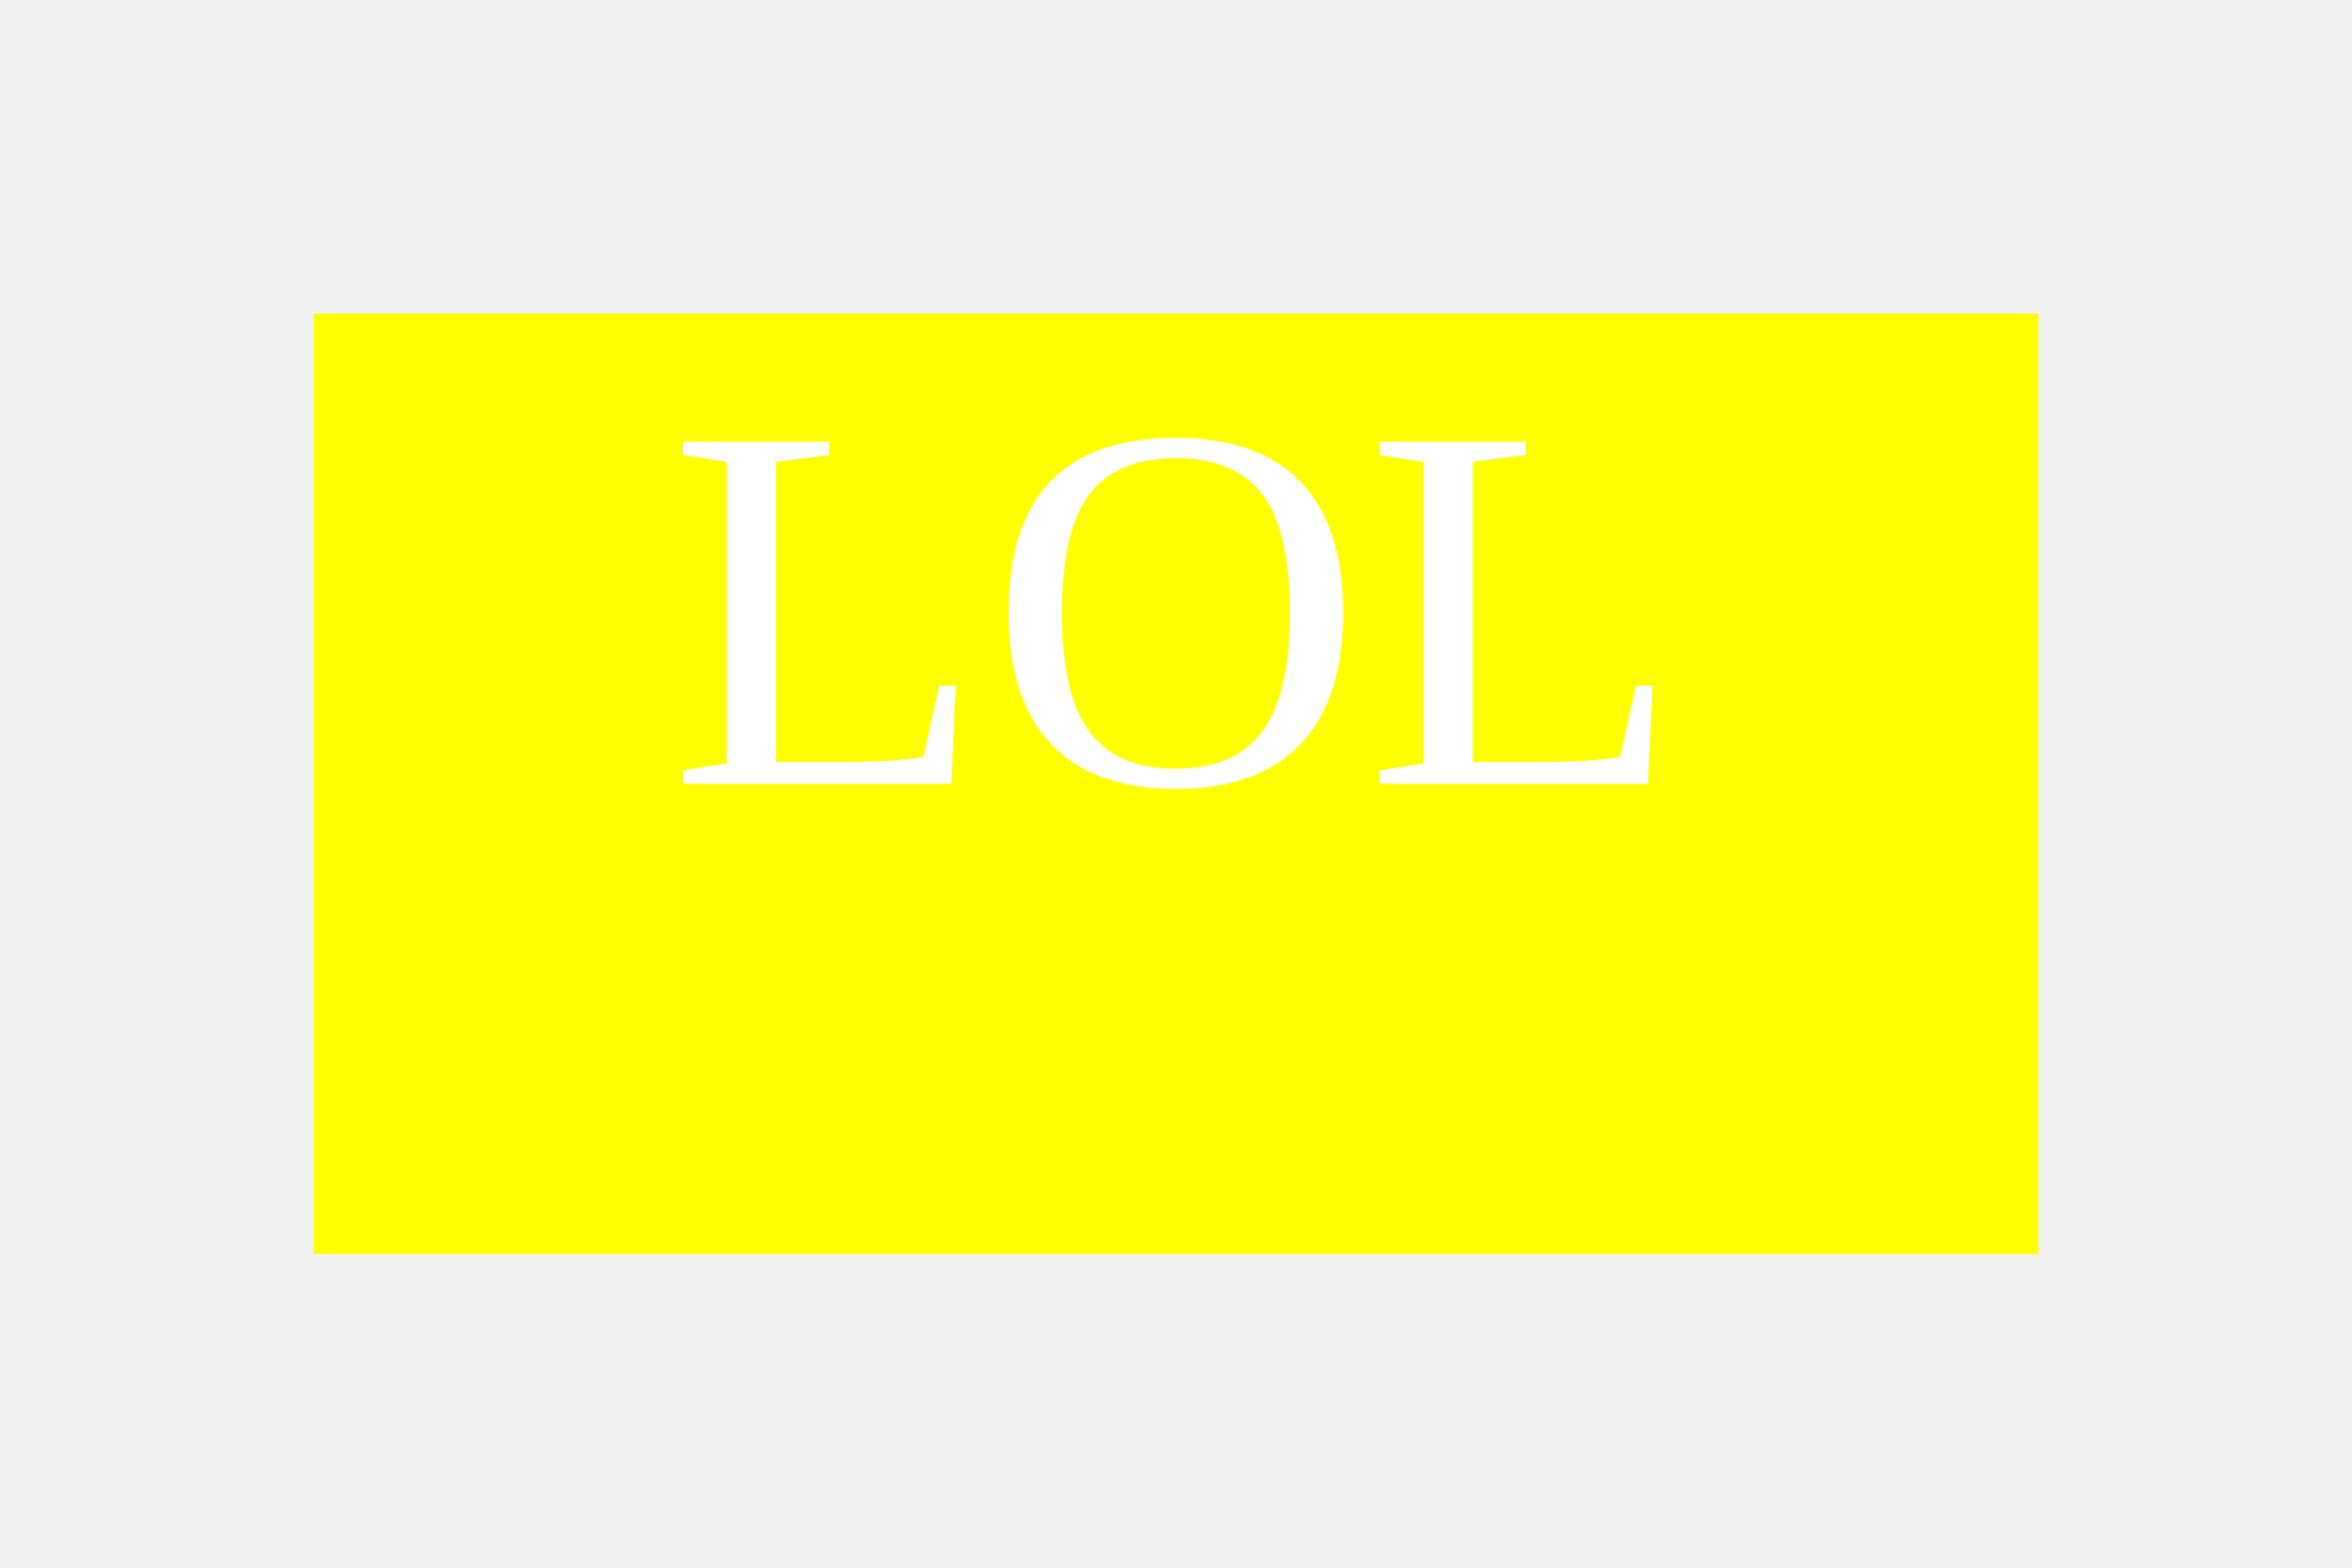
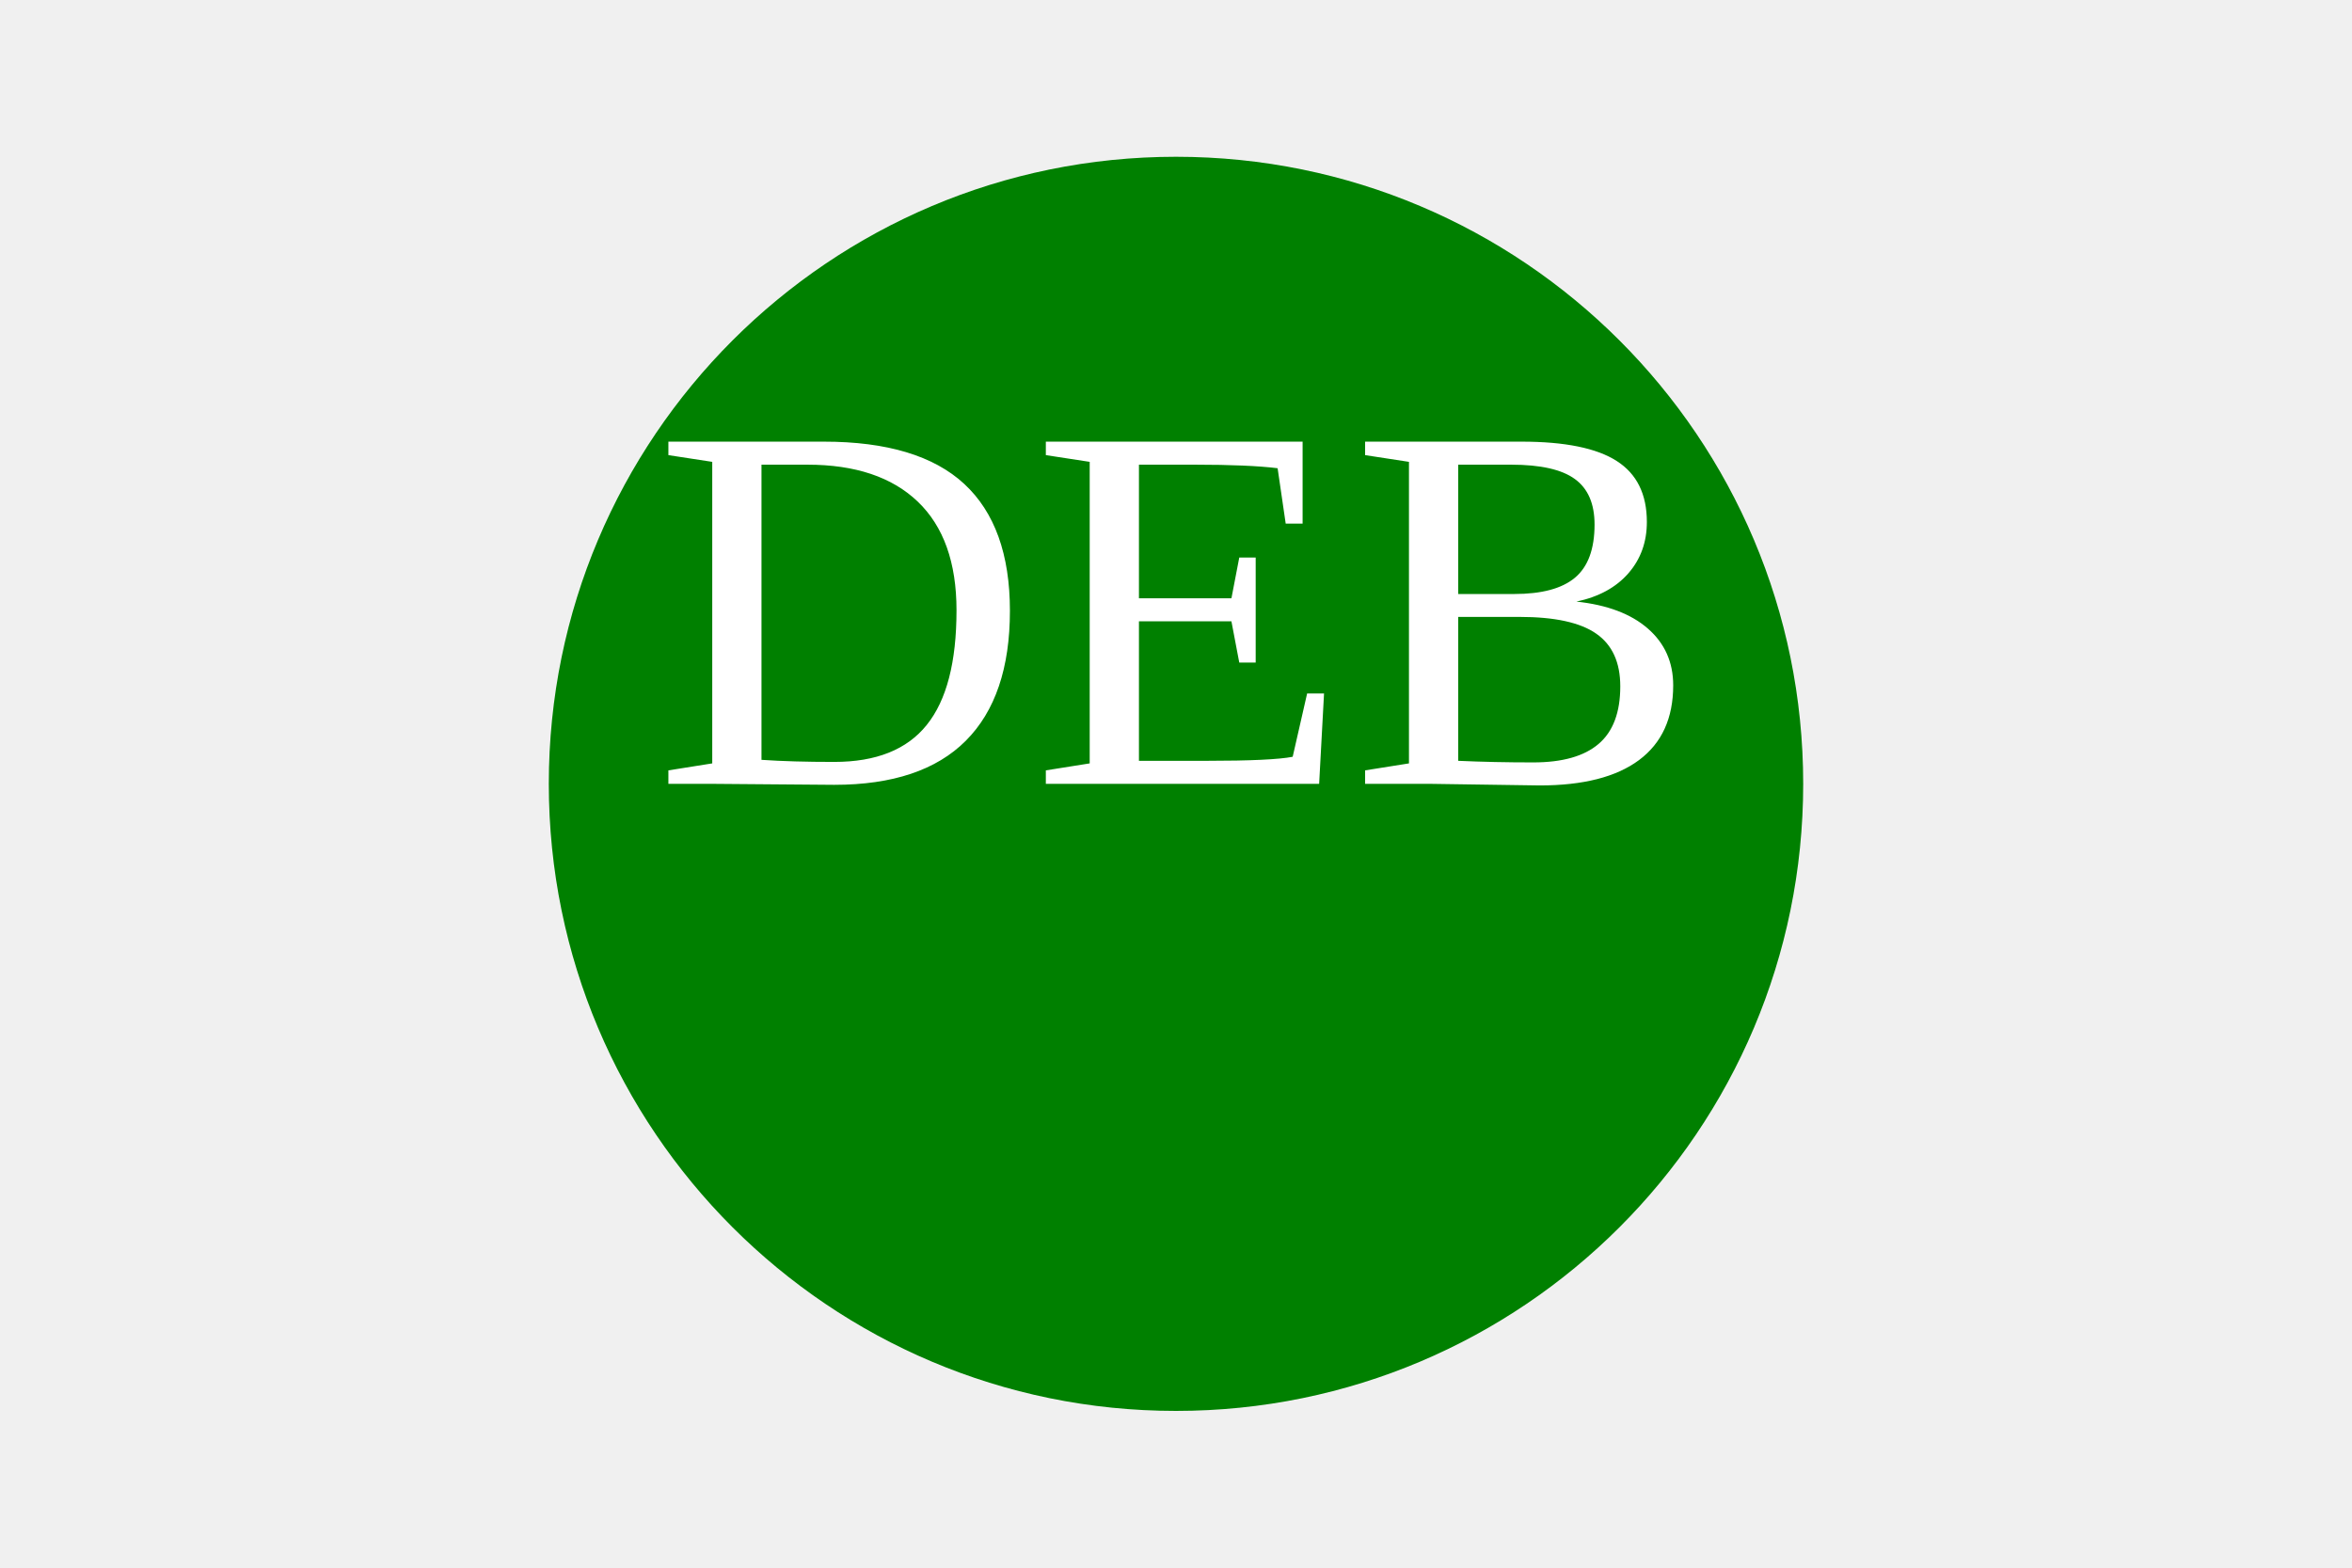
<svg width="300" height="200">
-   <rect x="40" y="40" width="220" height="120" fill="yellow" />
-   <text x="50%" y="50%" fill="white" font-size="66.667" text-anchor="middle" alignment-baseline="middle">LOL</text>
+   <circle cx="150" cy="100" r="80" fill="green" />
+   <text x="50%" y="50%" fill="white" font-size="66.667" text-anchor="middle" alignment-baseline="middle">DEB</text>
</svg>
